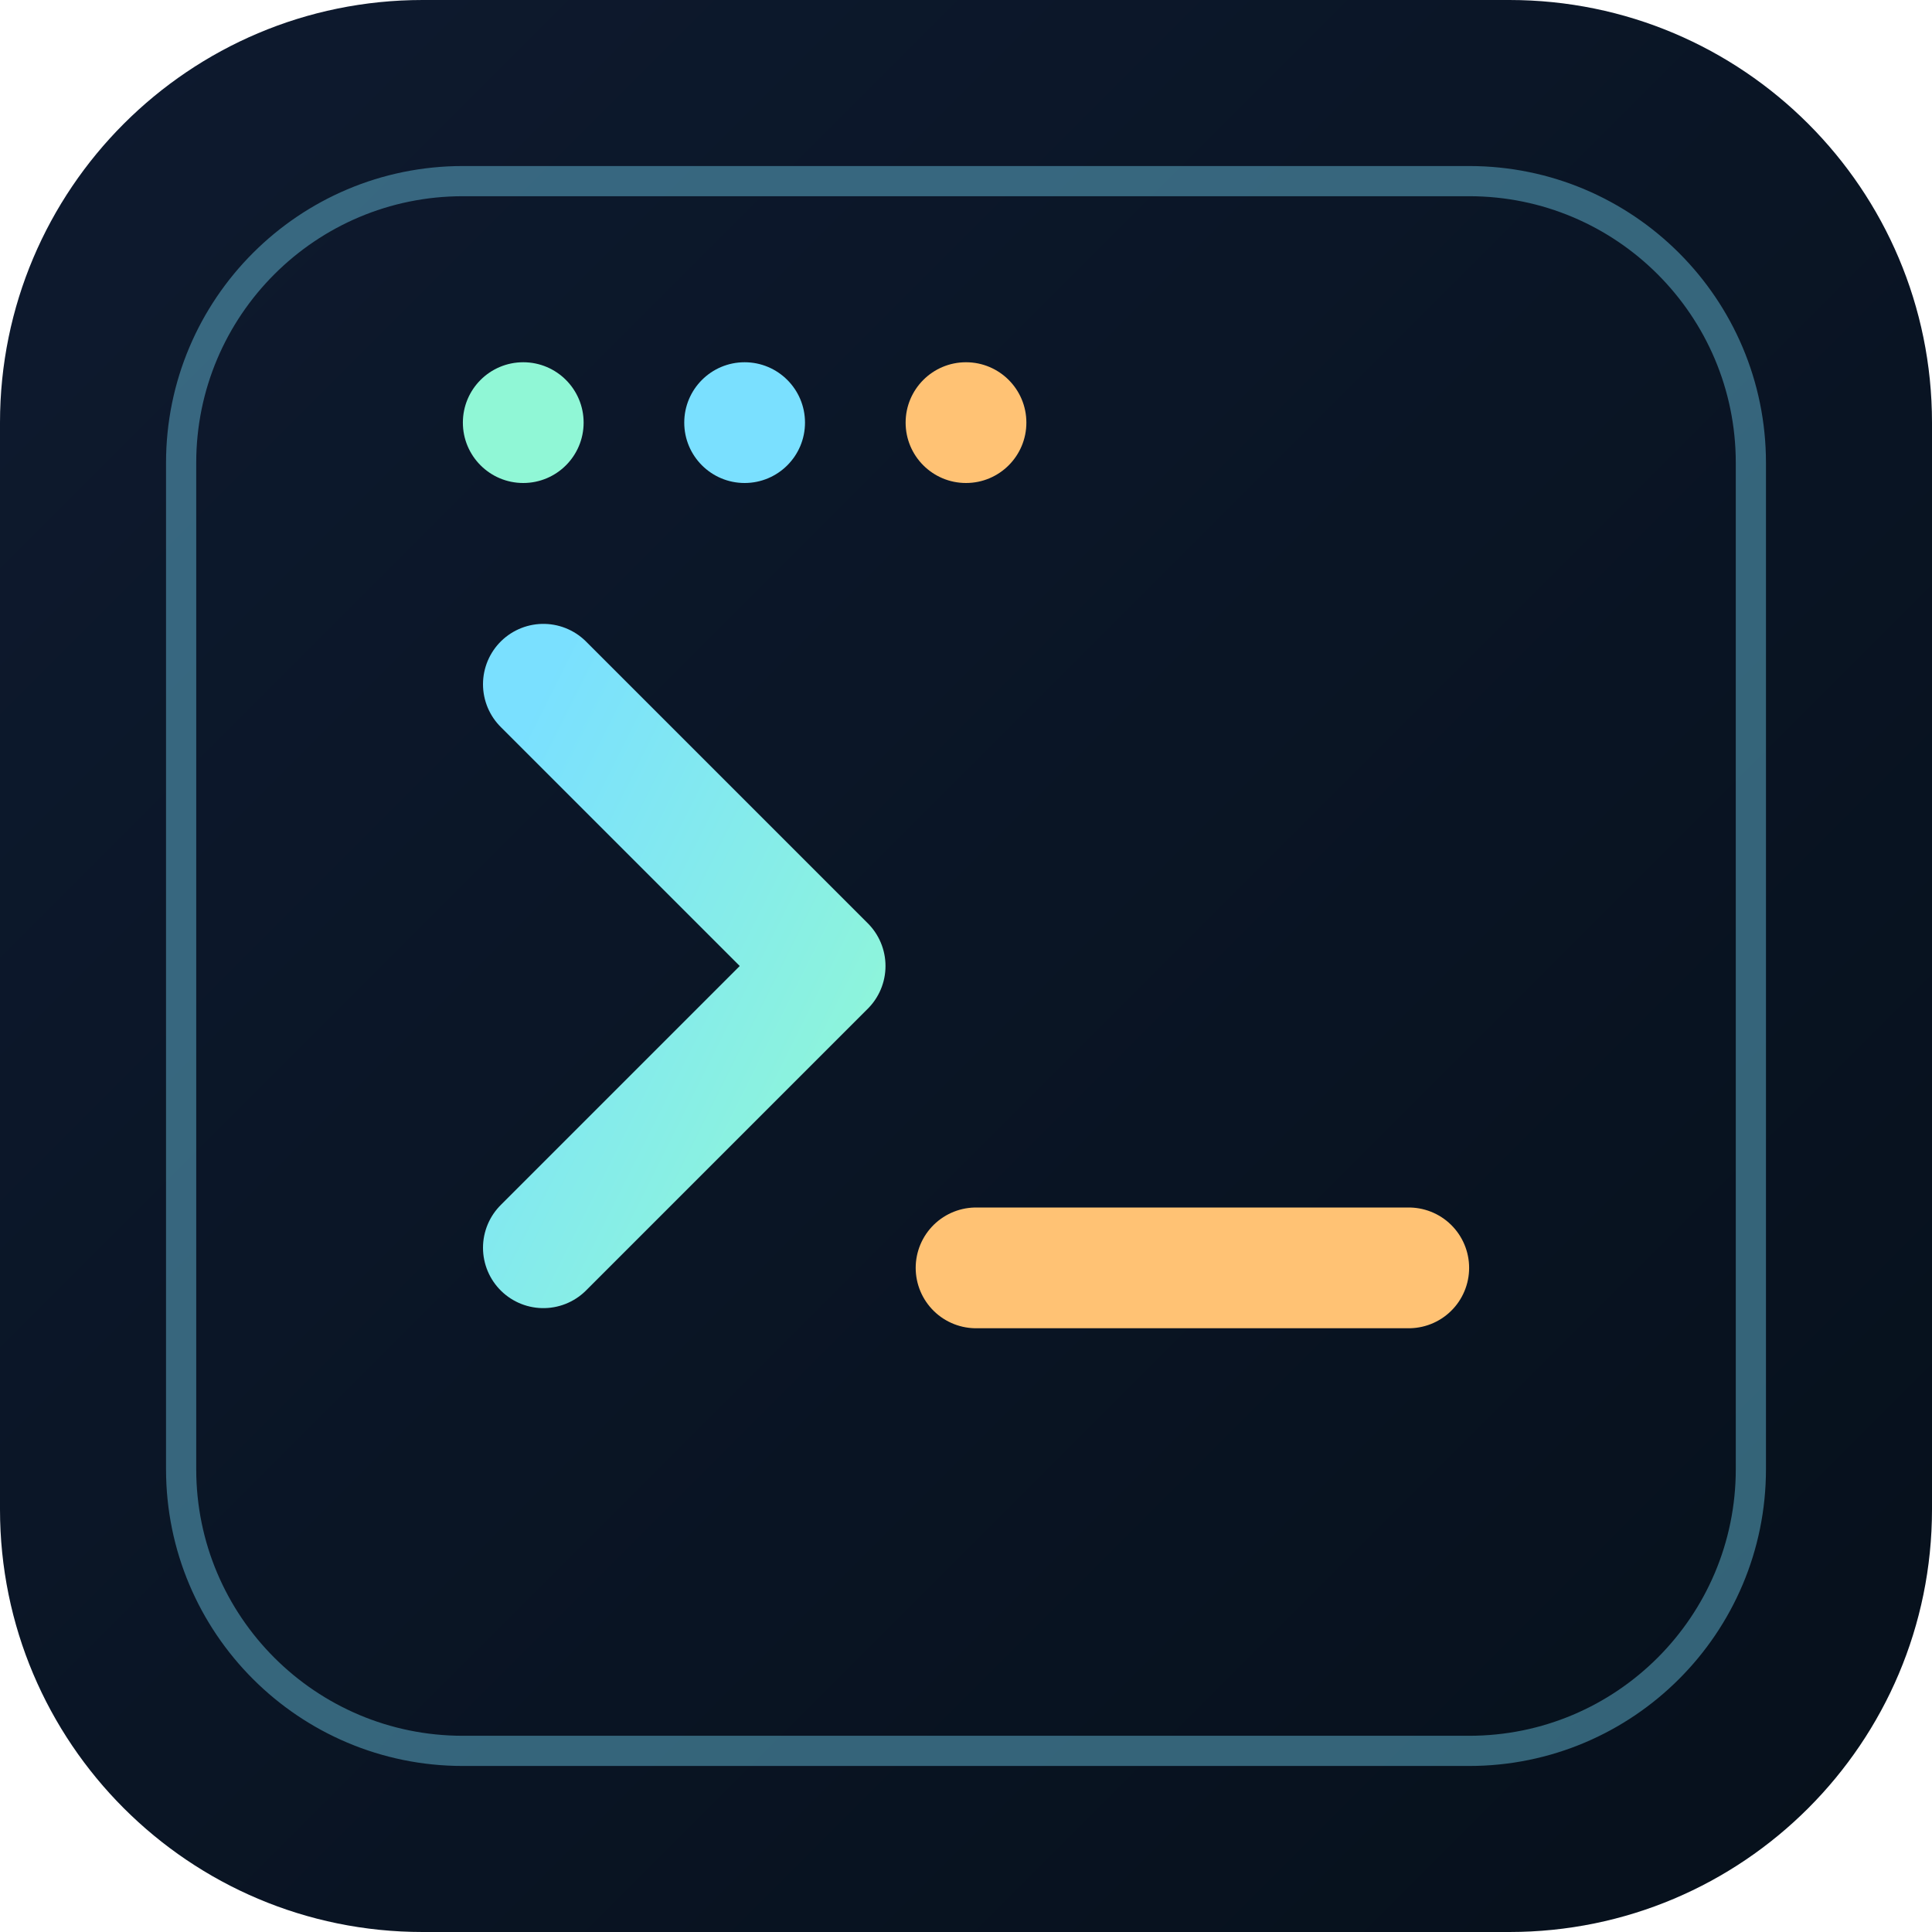
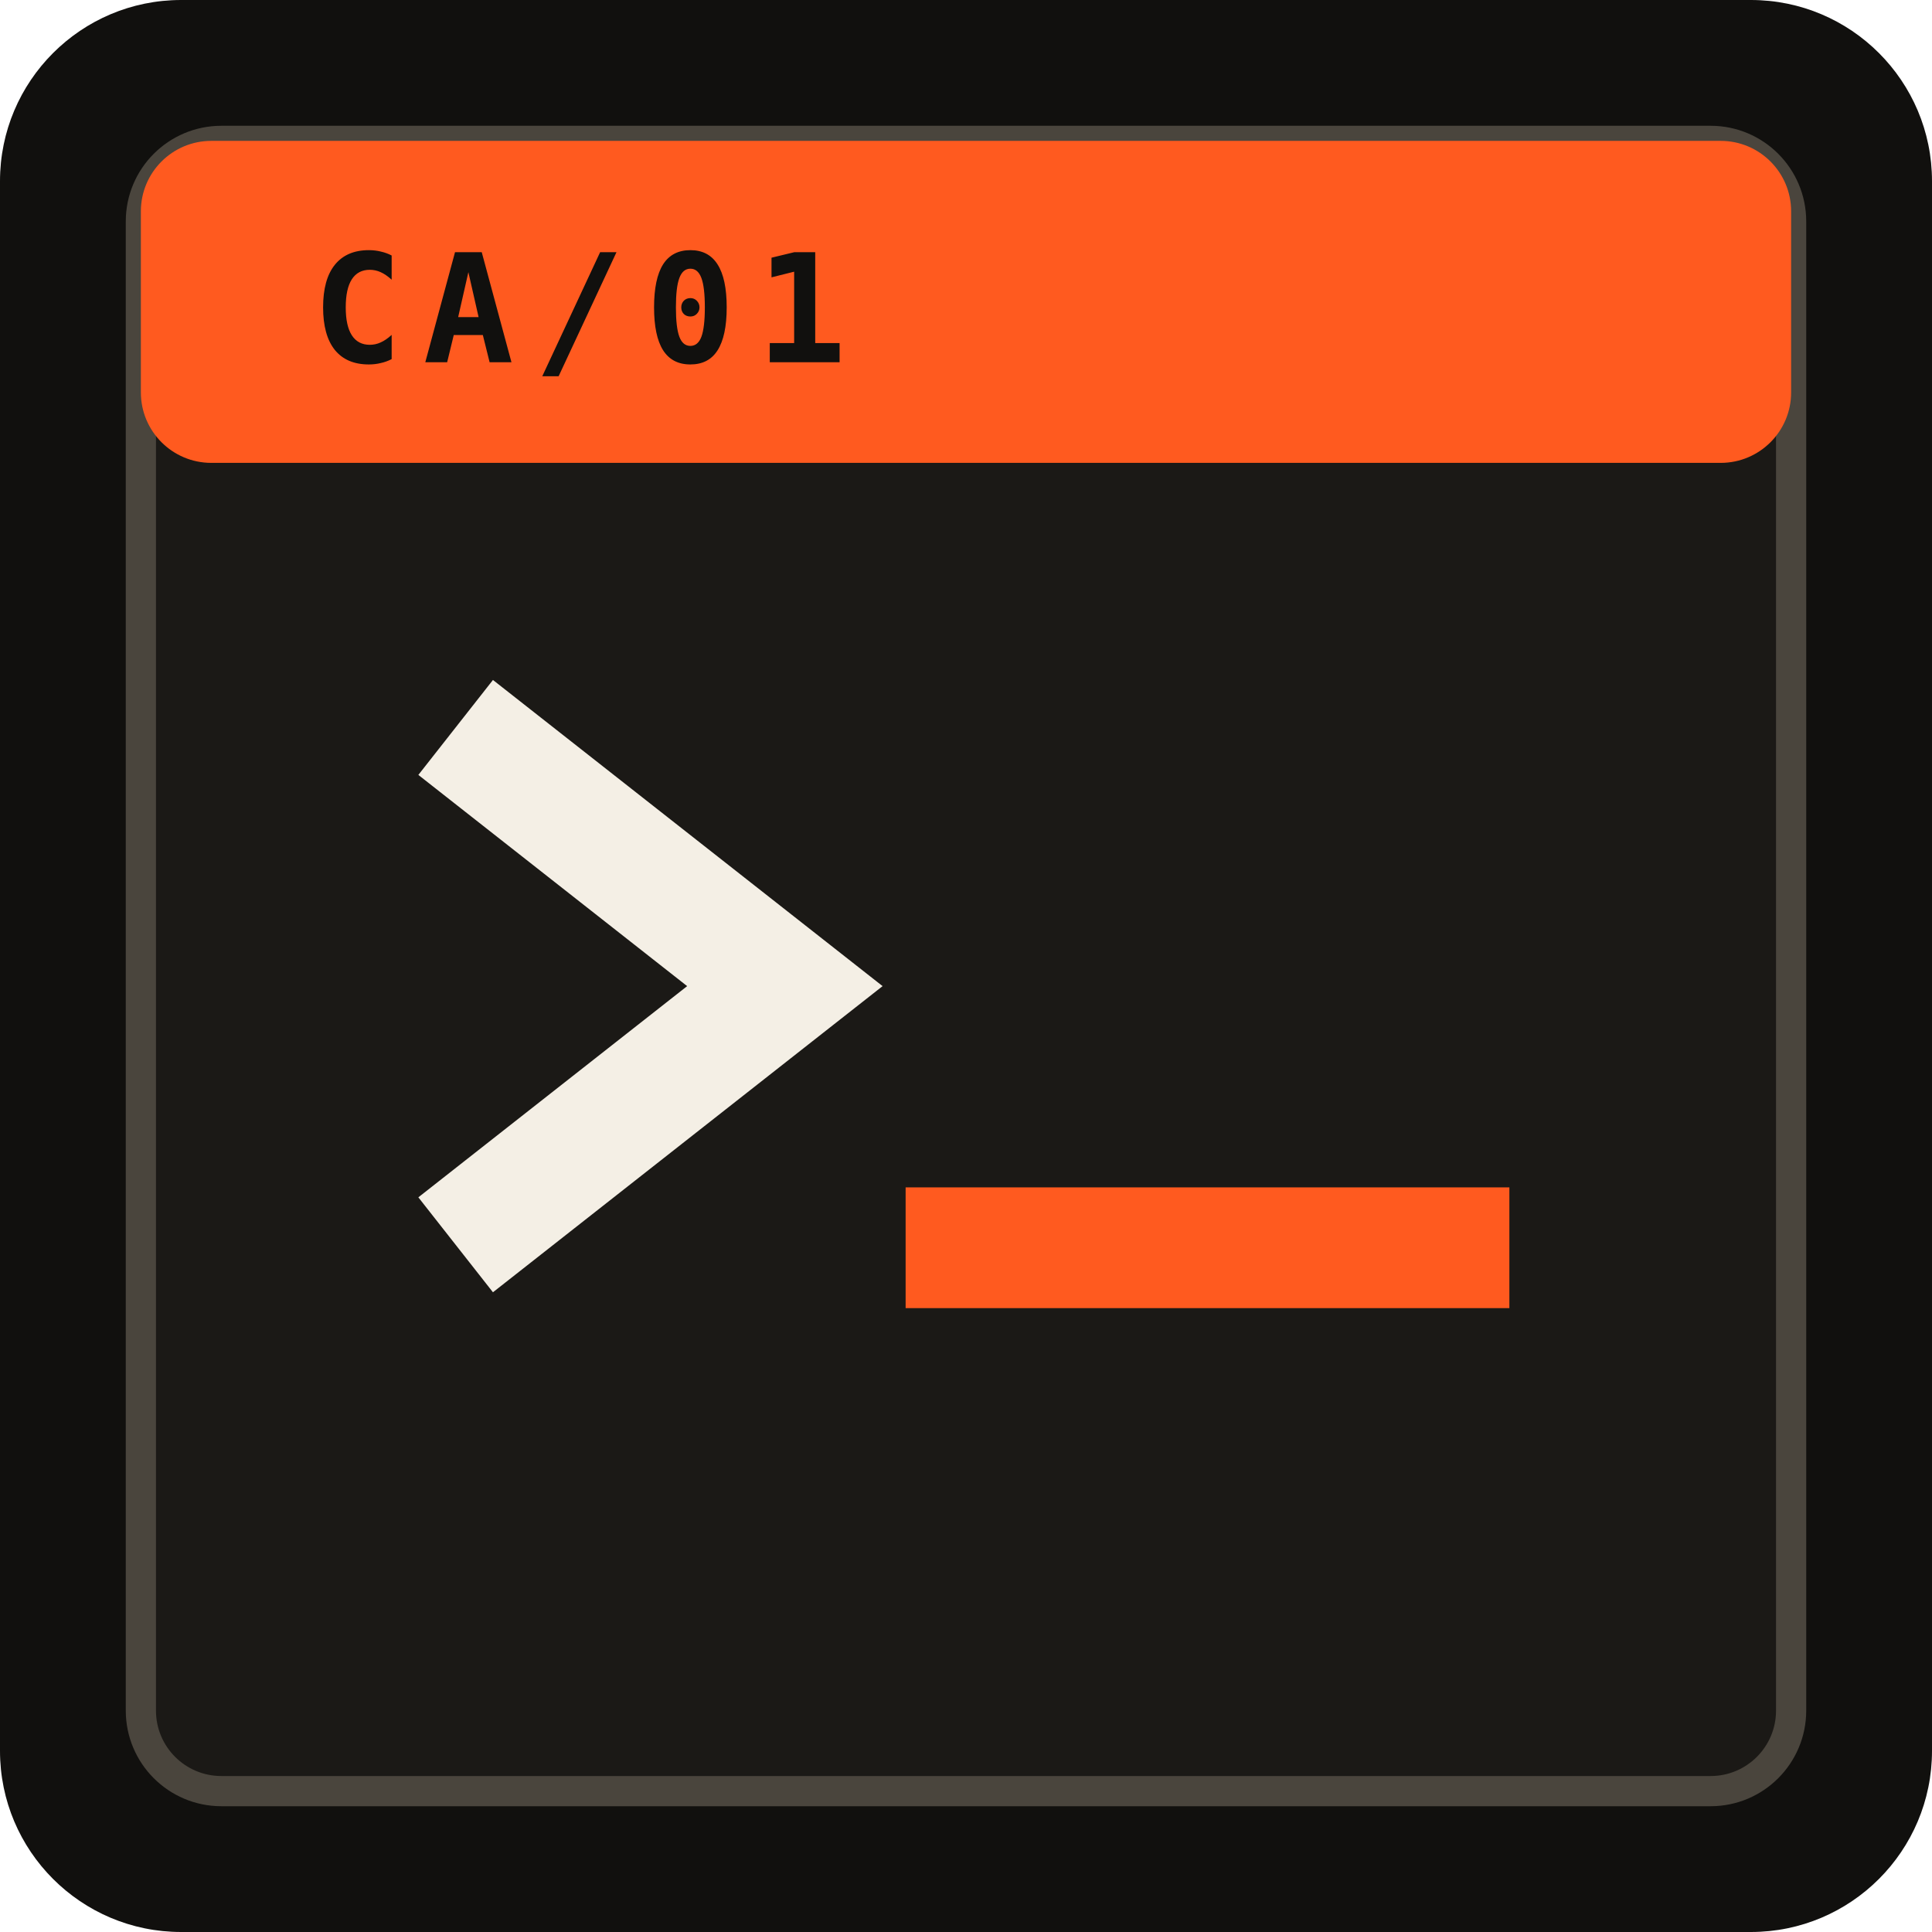
<svg xmlns="http://www.w3.org/2000/svg" viewBox="0 0 192 192" role="img" aria-labelledby="title desc">
-   <defs>
-     <linearGradient id="bg" x1="0%" y1="0%" x2="100%" y2="100%">
-       <stop offset="0%" stop-color="#0e1a2f" />
-       <stop offset="100%" stop-color="#06101b" />
-     </linearGradient>
-     <linearGradient id="accent" x1="0%" y1="0%" x2="100%" y2="100%">
-       <stop offset="0%" stop-color="#7ae0ff" />
-       <stop offset="100%" stop-color="#90f7d6" />
-     </linearGradient>
-   </defs>
-   <rect width="192" height="192" rx="42" fill="url(#bg)" />
-   <rect x="18" y="18" width="156" height="156" rx="28" fill="none" stroke="rgba(122,224,255,0.4)" stroke-width="3" />
-   <path d="M54 68L82 96L54 124" fill="none" stroke="url(#accent)" stroke-linecap="round" stroke-linejoin="round" stroke-width="12" />
-   <path d="M97 126H140" fill="none" stroke="#ffc274" stroke-linecap="round" stroke-width="12" />
-   <circle cx="52" cy="42" r="6" fill="#90f7d6" />
-   <circle cx="74" cy="42" r="6" fill="#7ae0ff" />
-   <circle cx="96" cy="42" r="6" fill="#ffc274" />
+   <rect width="192" height="192" rx="18" fill="#11100e" />
+   <rect x="14" y="14" width="164" height="164" rx="8" fill="#1b1916" stroke="#4a453d" stroke-width="3" />
+   <rect x="14" y="14" width="164" height="32" rx="7" fill="#ff5a1f" />
+   <path d="M50 76L78 98L50 120" fill="none" stroke="#f4efe5" stroke-linecap="square" stroke-linejoin="miter" stroke-width="12" />
+   <path d="M96 124H144" fill="none" stroke="#ff5a1f" stroke-linecap="square" stroke-width="12" />
+   <text x="31" y="36" fill="#11100e" font-family="monospace" font-size="15" font-weight="800" letter-spacing="2">CA/01</text>
</svg>
